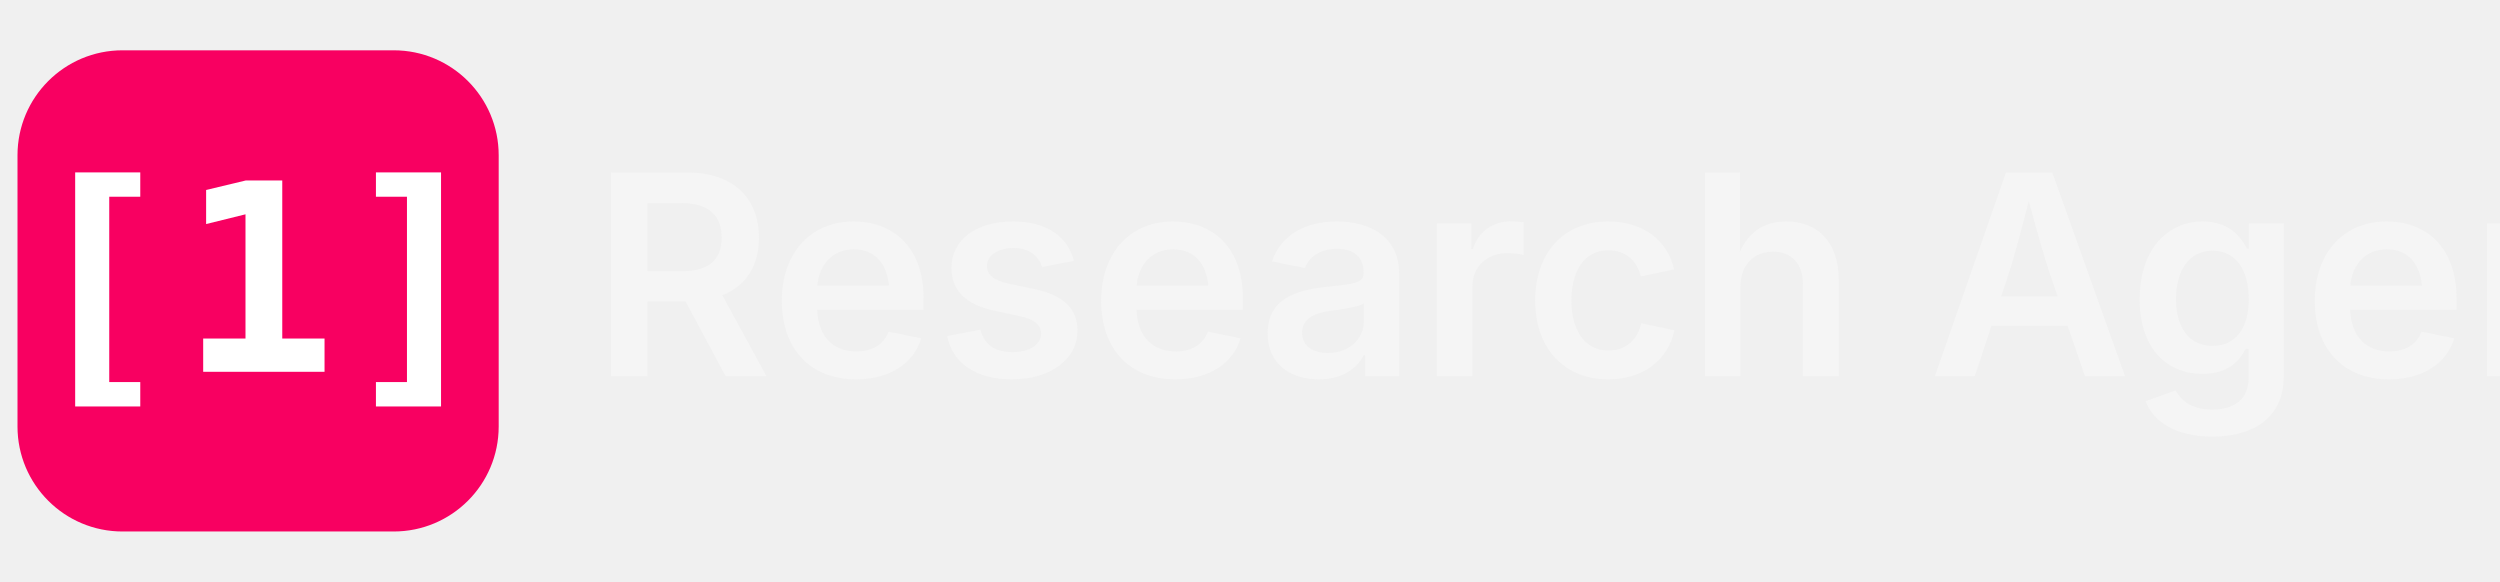
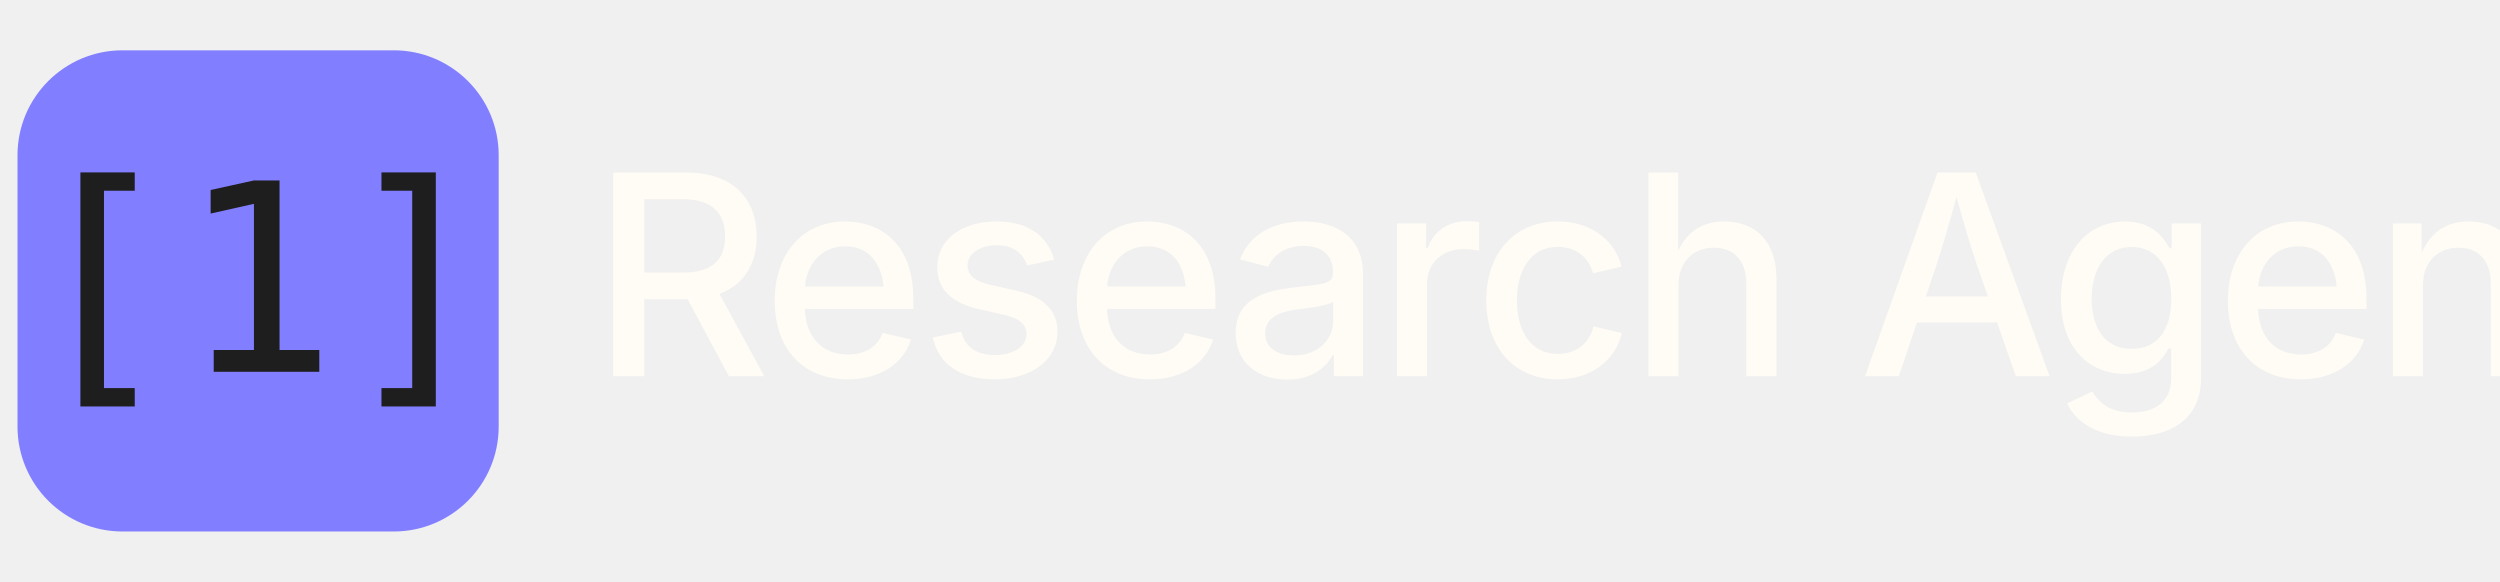
<svg xmlns="http://www.w3.org/2000/svg" width="1143" height="266" viewBox="0 0 1143 266" fill="none">
-   <rect x="8" y="23" width="220" height="220" rx="48" fill="#F80061" />
-   <text x="118" y="170" text-anchor="middle" font-family="ui-monospace, SFMono-Regular, Menlo, monospace" font-size="120" font-weight="700" fill="#FFFFFF">[1]</text>
-   <text x="270" y="172" font-family="Inter, -apple-system, BlinkMacSystemFont, 'Segoe UI', Helvetica, Arial, sans-serif" font-size="128" font-weight="600" fill="#F5F5F5">Research Agent</text>
+   <rect x="8" y="23" width="220" height="220" rx="48" fill="#817FFF" />
+   <text x="118" y="170" text-anchor="middle" font-family="'Geist Mono', ui-monospace, SFMono-Regular, Menlo, monospace" font-size="120" font-weight="500" fill="#1F1E1E">[1]</text>
+   <text x="270" y="172" font-family="Inter, -apple-system, BlinkMacSystemFont, 'Segoe UI', Helvetica, Arial, sans-serif" font-size="128" font-weight="500" letter-spacing="-3" fill="#FFFCF6">Research Agent</text>
</svg>
